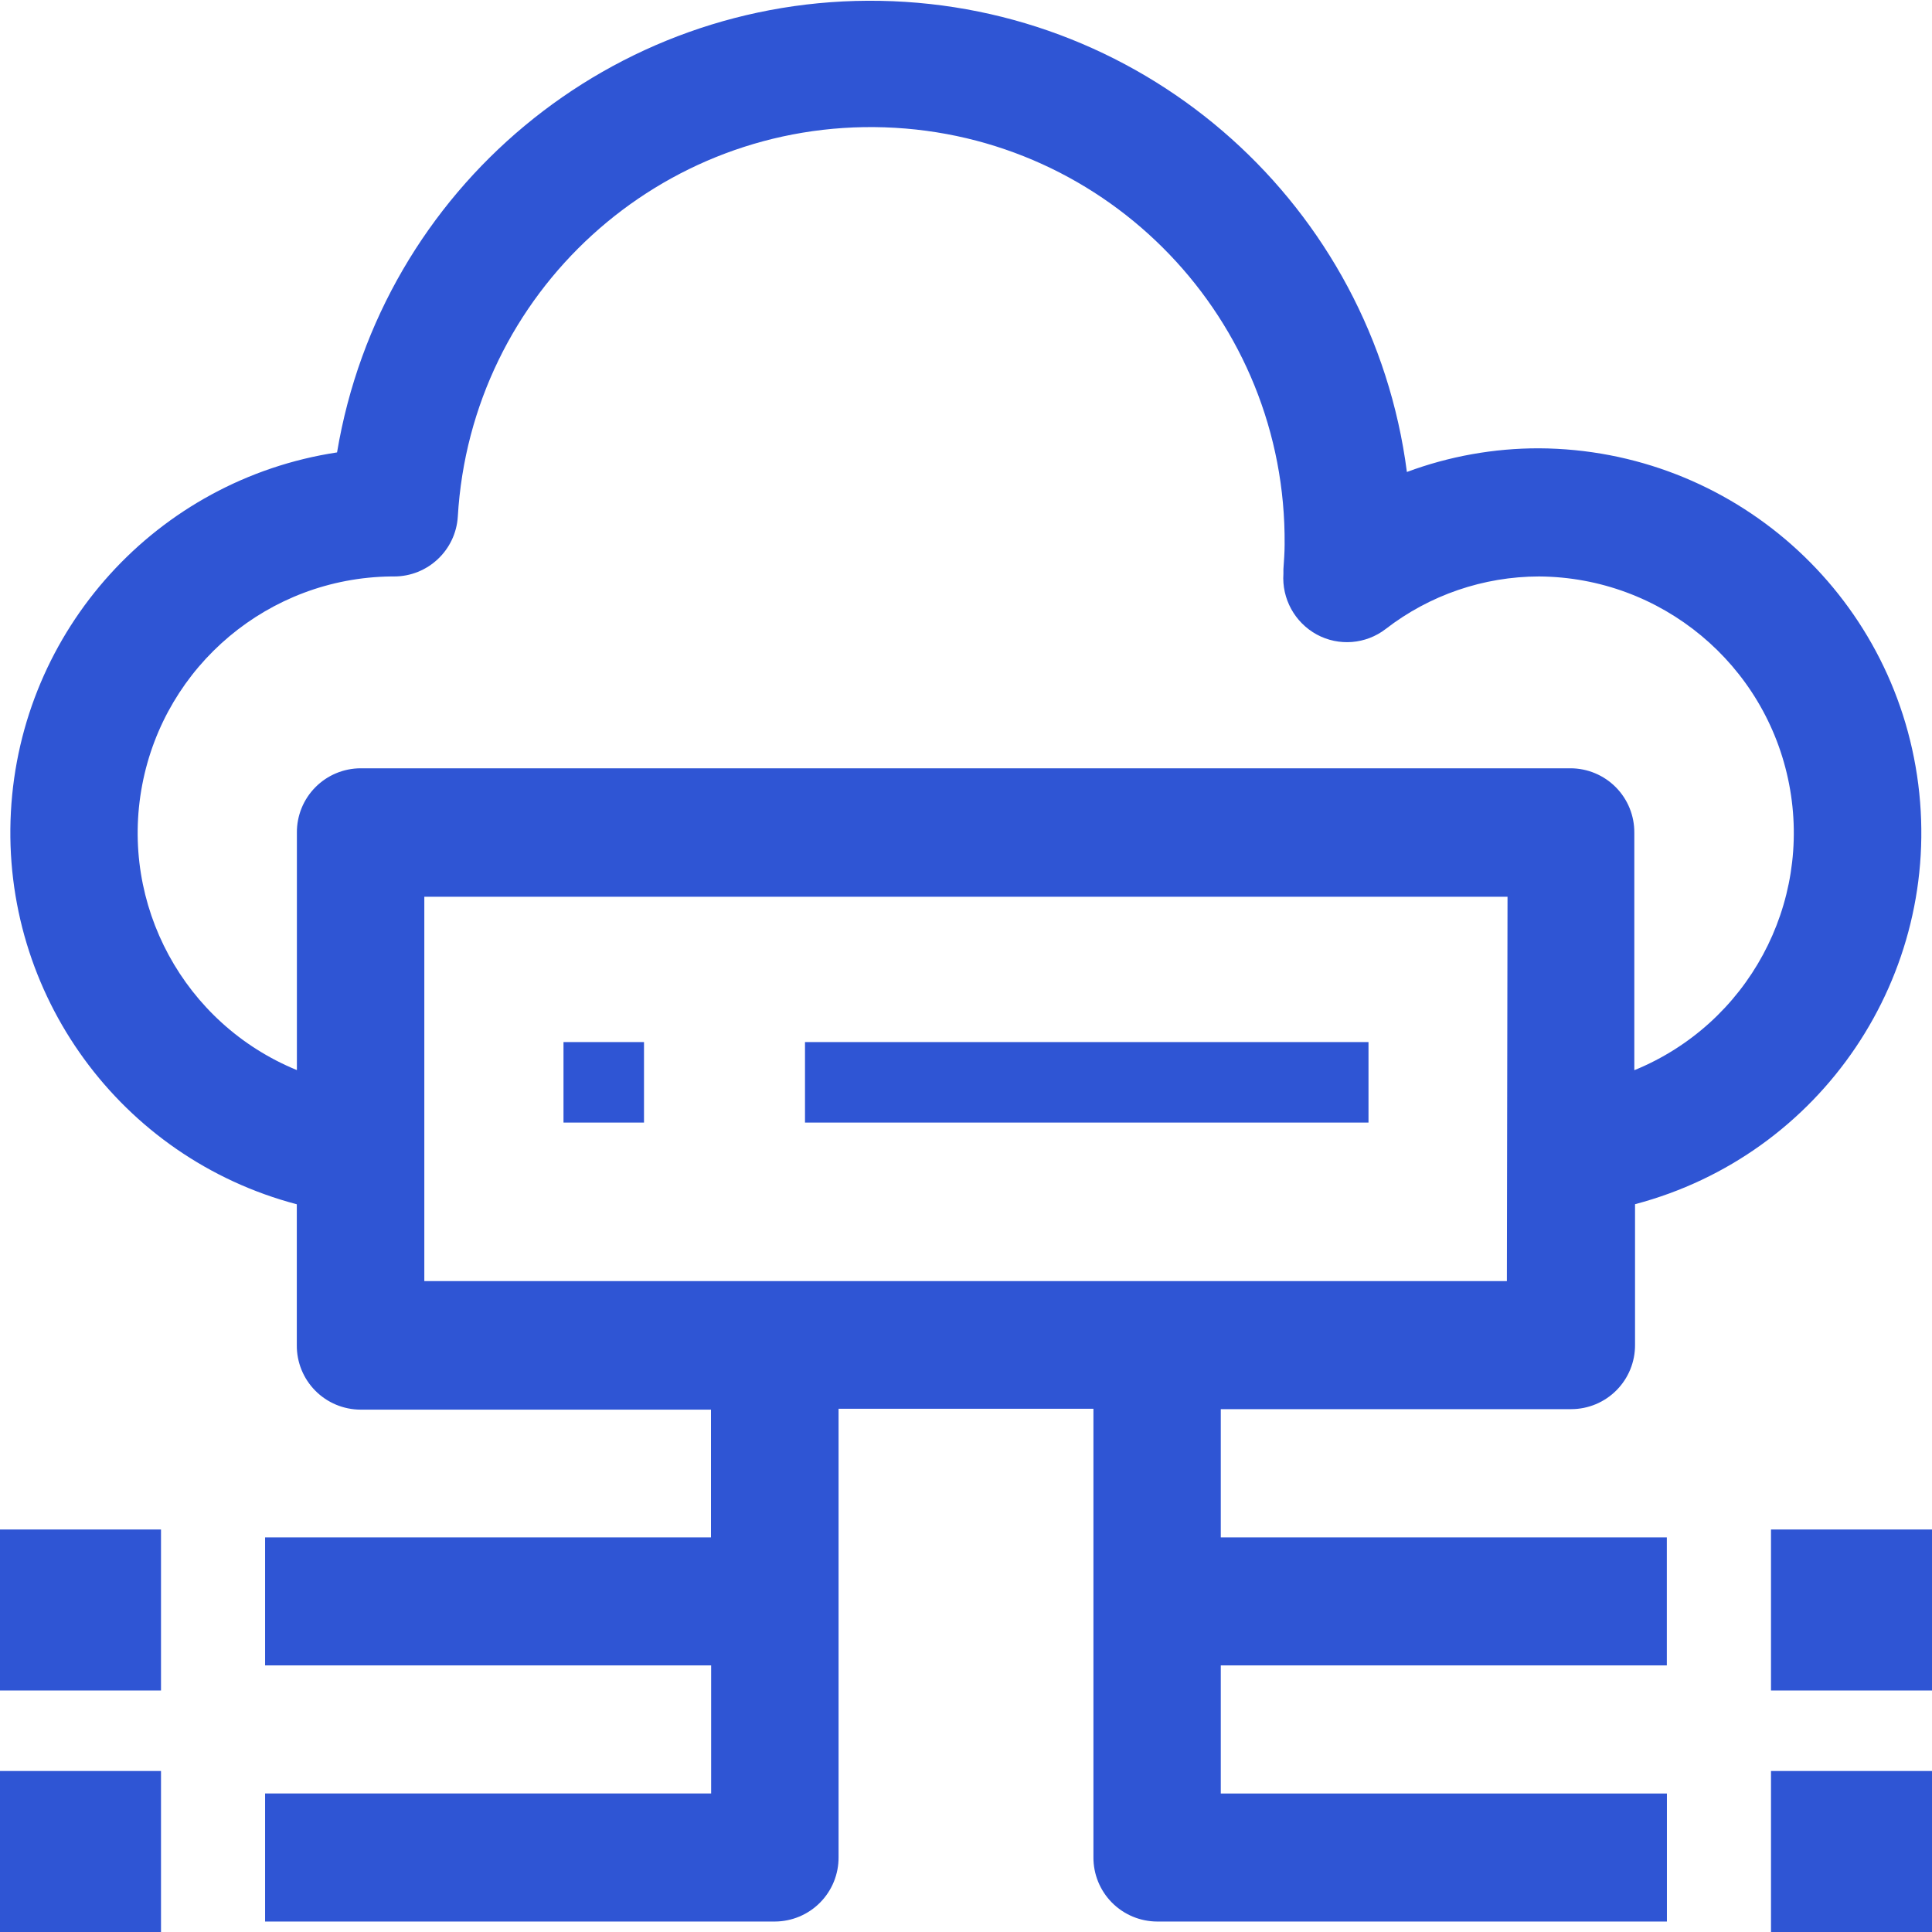
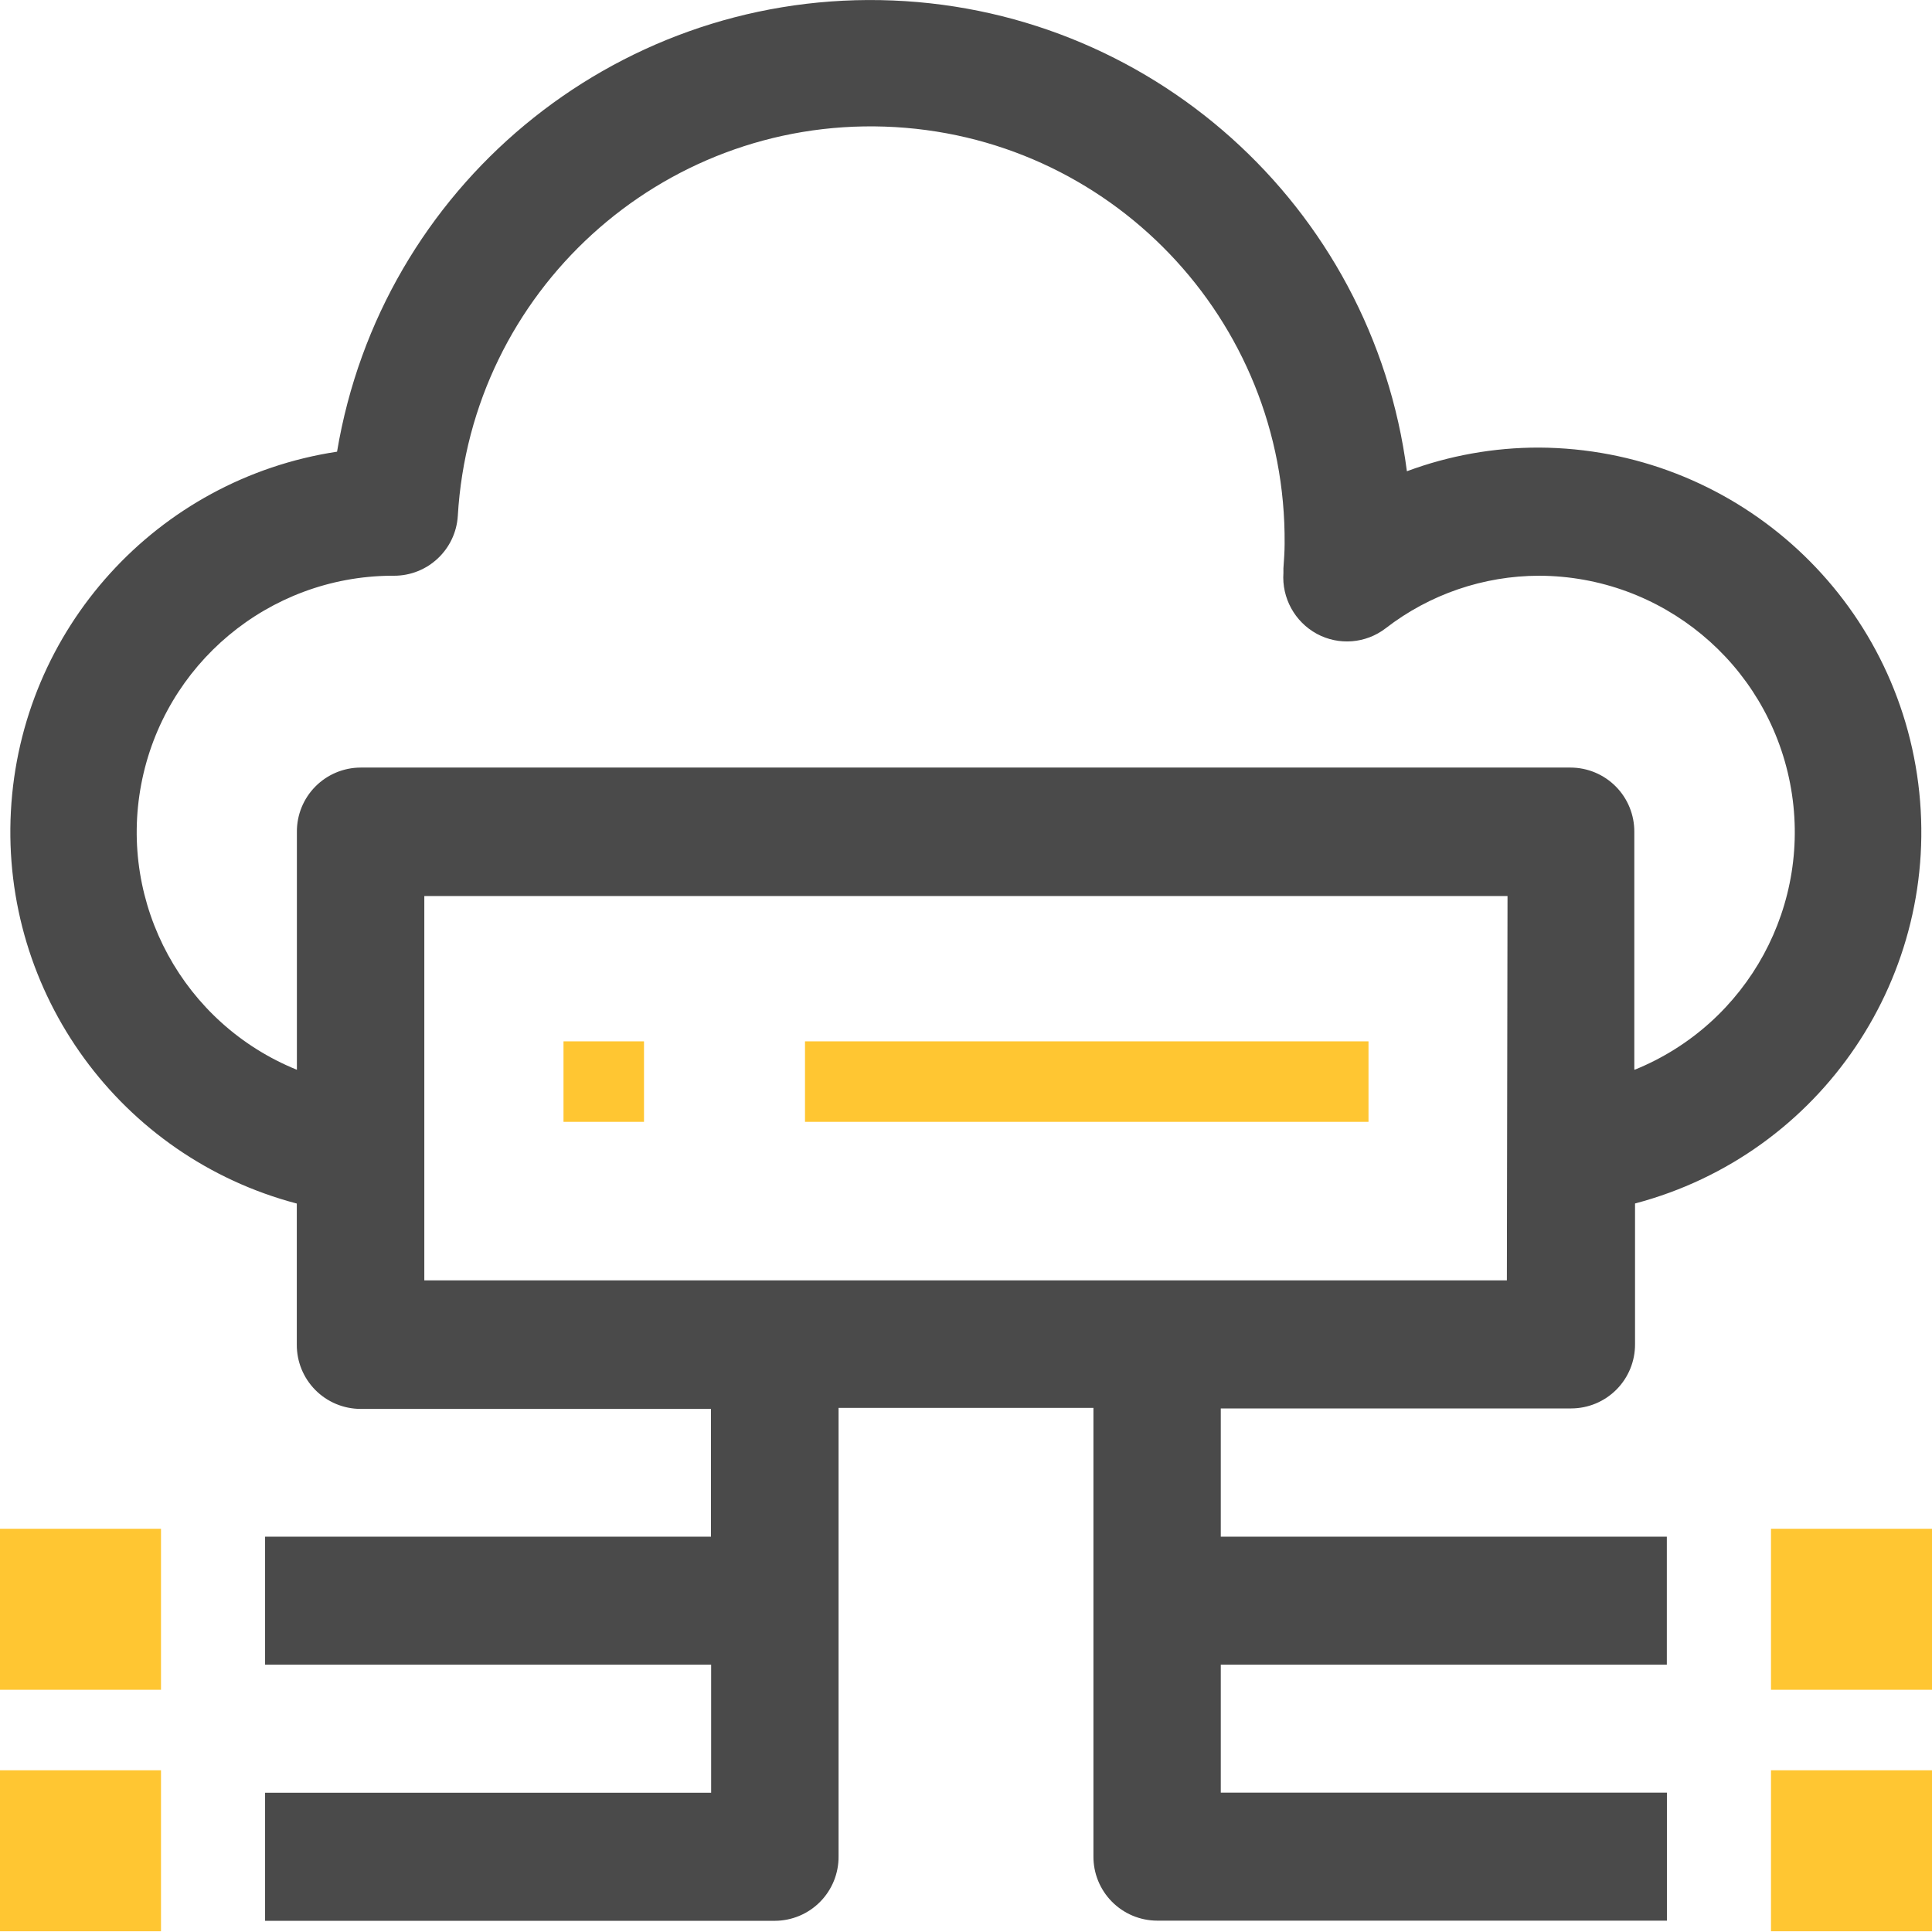
- <svg xmlns="http://www.w3.org/2000/svg" width="24" height="24" viewBox="0 0 24 24">
-   <g id="reliable-backup" transform="translate(-1.873 -2.002)">
-     <path id="Path_102" data-name="Path 102" d="M21,7.571a4.687,4.687,0,0,0-1.642.294A6.719,6.719,0,0,0,6.068,7.622a4.776,4.776,0,0,0-.5,9.34v1.751a.794.794,0,0,0,.792.8h4.353V21.1H5.174V22.69h5.541v1.591H5.174v1.591h6.332a.794.794,0,0,0,.792-.8v-5.57h3.166v5.57a.794.794,0,0,0,.792.8h6.332V24.282H17.046V22.69h5.541V21.1H17.046V19.507H21.4a.794.794,0,0,0,.792-.8V16.961A4.774,4.774,0,0,0,21,7.571Zm-.4,10.345H7.152V13.142H20.608Zm1.583-2.622V12.346a.794.794,0,0,0-.792-.8H6.361a.794.794,0,0,0-.792.8v2.949A3.185,3.185,0,0,1,6.736,9.163h.04a.793.793,0,0,0,.792-.743,5.14,5.14,0,0,1,10.271.345c0,.1-.008.206-.015.307l0,.056a.8.8,0,0,0,.414.756.788.788,0,0,0,.856-.068A3.121,3.121,0,0,1,21,9.163a3.185,3.185,0,0,1,1.187,6.132Z" transform="translate(-0.008)" fill="#2f55d4" />
-     <rect id="Rectangle_3" data-name="Rectangle 3" width="2" height="2" transform="translate(1.873 24.002)" fill="#2f55d4" />
-     <rect id="Rectangle_4" data-name="Rectangle 4" width="2" height="2" transform="translate(1.873 21.002)" fill="#2f55d4" />
-     <rect id="Rectangle_5" data-name="Rectangle 5" width="1" height="1" transform="translate(8.873 14.947)" fill="#2f55d4" />
-     <rect id="Rectangle_6" data-name="Rectangle 6" width="7" height="1" transform="translate(11.873 14.947)" fill="#2f55d4" />
-     <rect id="Rectangle_7" data-name="Rectangle 7" width="2" height="2" transform="translate(23.873 24.002)" fill="#2f55d4" />
-     <rect id="Rectangle_8" data-name="Rectangle 8" width="2" height="2" transform="translate(23.873 21.002)" fill="#2f55d4" />
+ <svg xmlns="http://www.w3.org/2000/svg" width="24" height="23.991" viewBox="0 0 24 23.991">
+   <g id="reliable-backup" transform="translate(-1.873 -2.011)">
+     <path id="Path_102" data-name="Path 102" d="M21,7.571a4.687,4.687,0,0,0-1.642.294,6.719,6.719,0,0,0-13.29-.243,4.776,4.776,0,0,0-.5,9.34v1.751a.794.794,0,0,0,.792.8h4.353V21.1H5.174v1.59h5.541v1.591H5.174v1.591h6.332a.794.794,0,0,0,.792-.8V19.5h3.166v5.57a.794.794,0,0,0,.792.8h6.332v-1.59H17.046V22.69h5.541V21.1H17.046V19.507H21.4a.794.794,0,0,0,.792-.8V16.961A4.774,4.774,0,0,0,21,7.571Zm-.4,10.345H7.152V13.142H20.608Zm1.583-2.622V12.346a.794.794,0,0,0-.792-.8H6.361a.794.794,0,0,0-.792.8V15.3A3.185,3.185,0,0,1,6.736,9.163h.04a.793.793,0,0,0,.792-.743,5.14,5.14,0,0,1,10.271.345c0,.1-.008.206-.015.307v.056a.8.8,0,0,0,.414.756.788.788,0,0,0,.856-.068A3.121,3.121,0,0,1,21,9.163,3.185,3.185,0,0,1,22.187,15.3Z" transform="translate(-0.008)" fill="#4a4a4a" />
+     <rect id="Rectangle_3" data-name="Rectangle 3" width="2" height="2" transform="translate(1.873 24.002)" fill="#ffc632" />
+     <rect id="Rectangle_4" data-name="Rectangle 4" width="2" height="2" transform="translate(1.873 21.002)" fill="#ffc632" />
+     <rect id="Rectangle_5" data-name="Rectangle 5" width="1" height="1" transform="translate(8.873 14.947)" fill="#ffc632" />
+     <rect id="Rectangle_6" data-name="Rectangle 6" width="7" height="1" transform="translate(11.873 14.947)" fill="#ffc632" />
+     <rect id="Rectangle_7" data-name="Rectangle 7" width="2" height="2" transform="translate(23.873 24.002)" fill="#ffc632" />
+     <rect id="Rectangle_8" data-name="Rectangle 8" width="2" height="2" transform="translate(23.873 21.002)" fill="#ffc632" />
  </g>
</svg>
